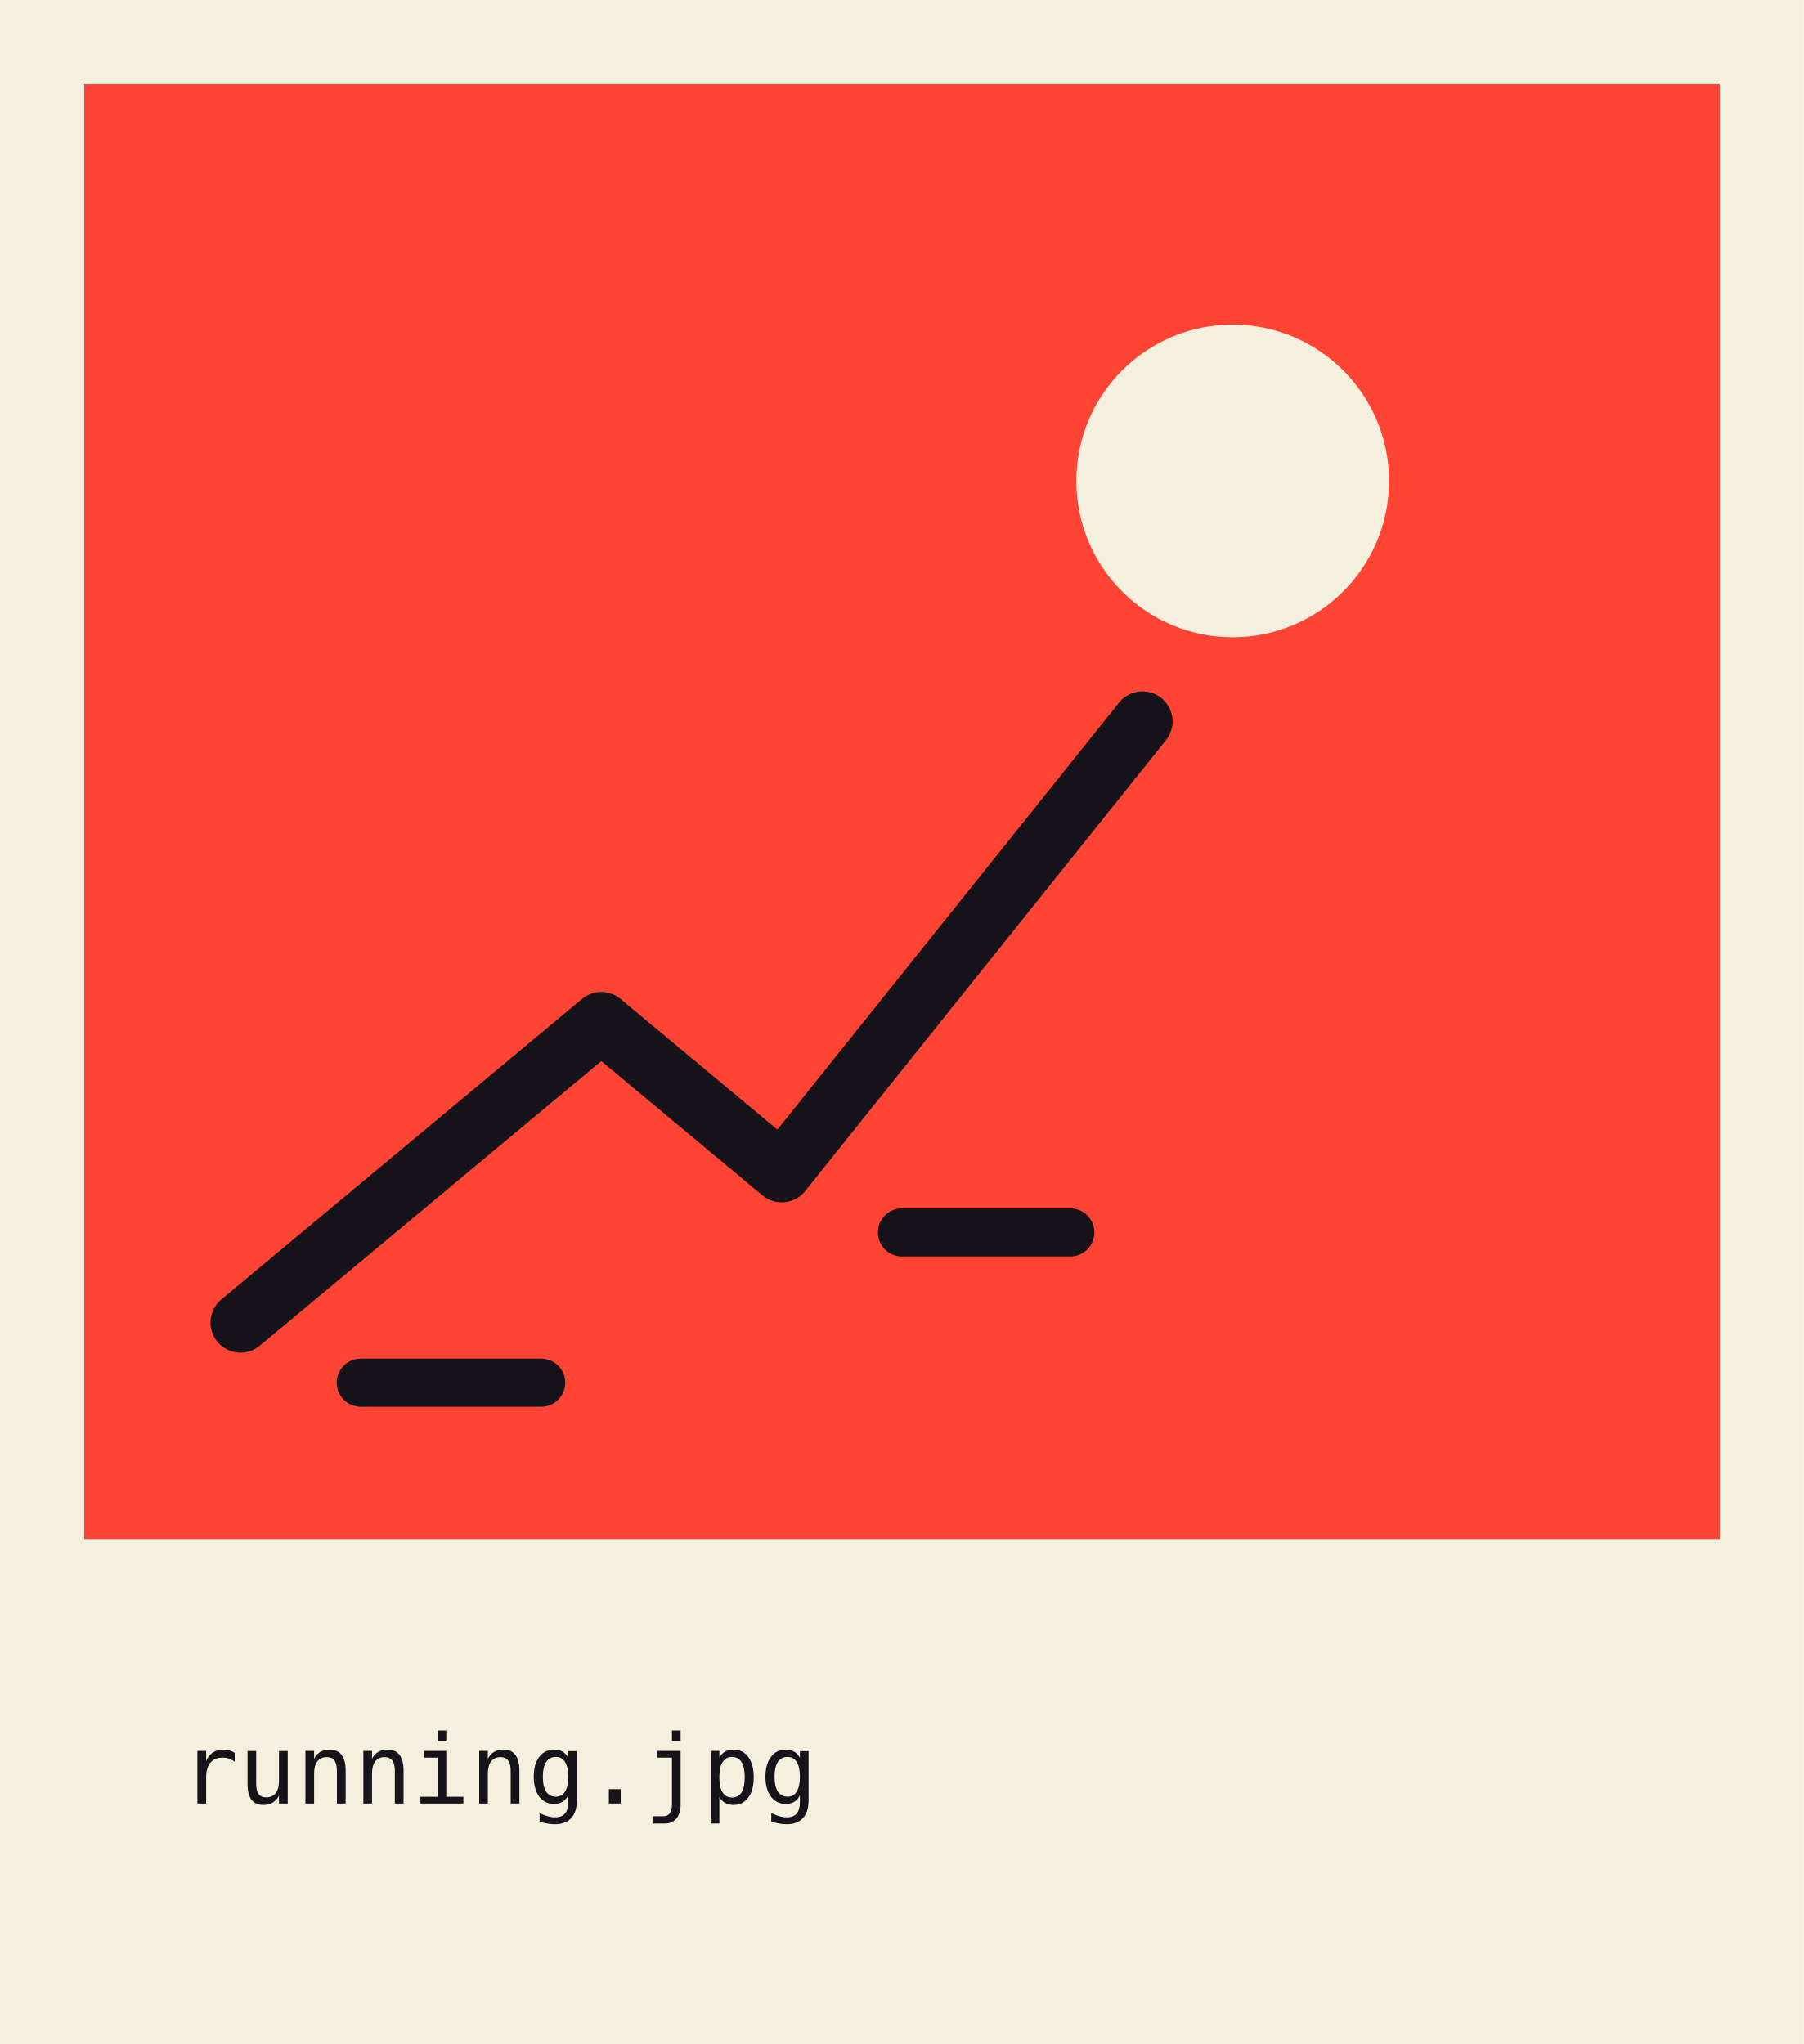
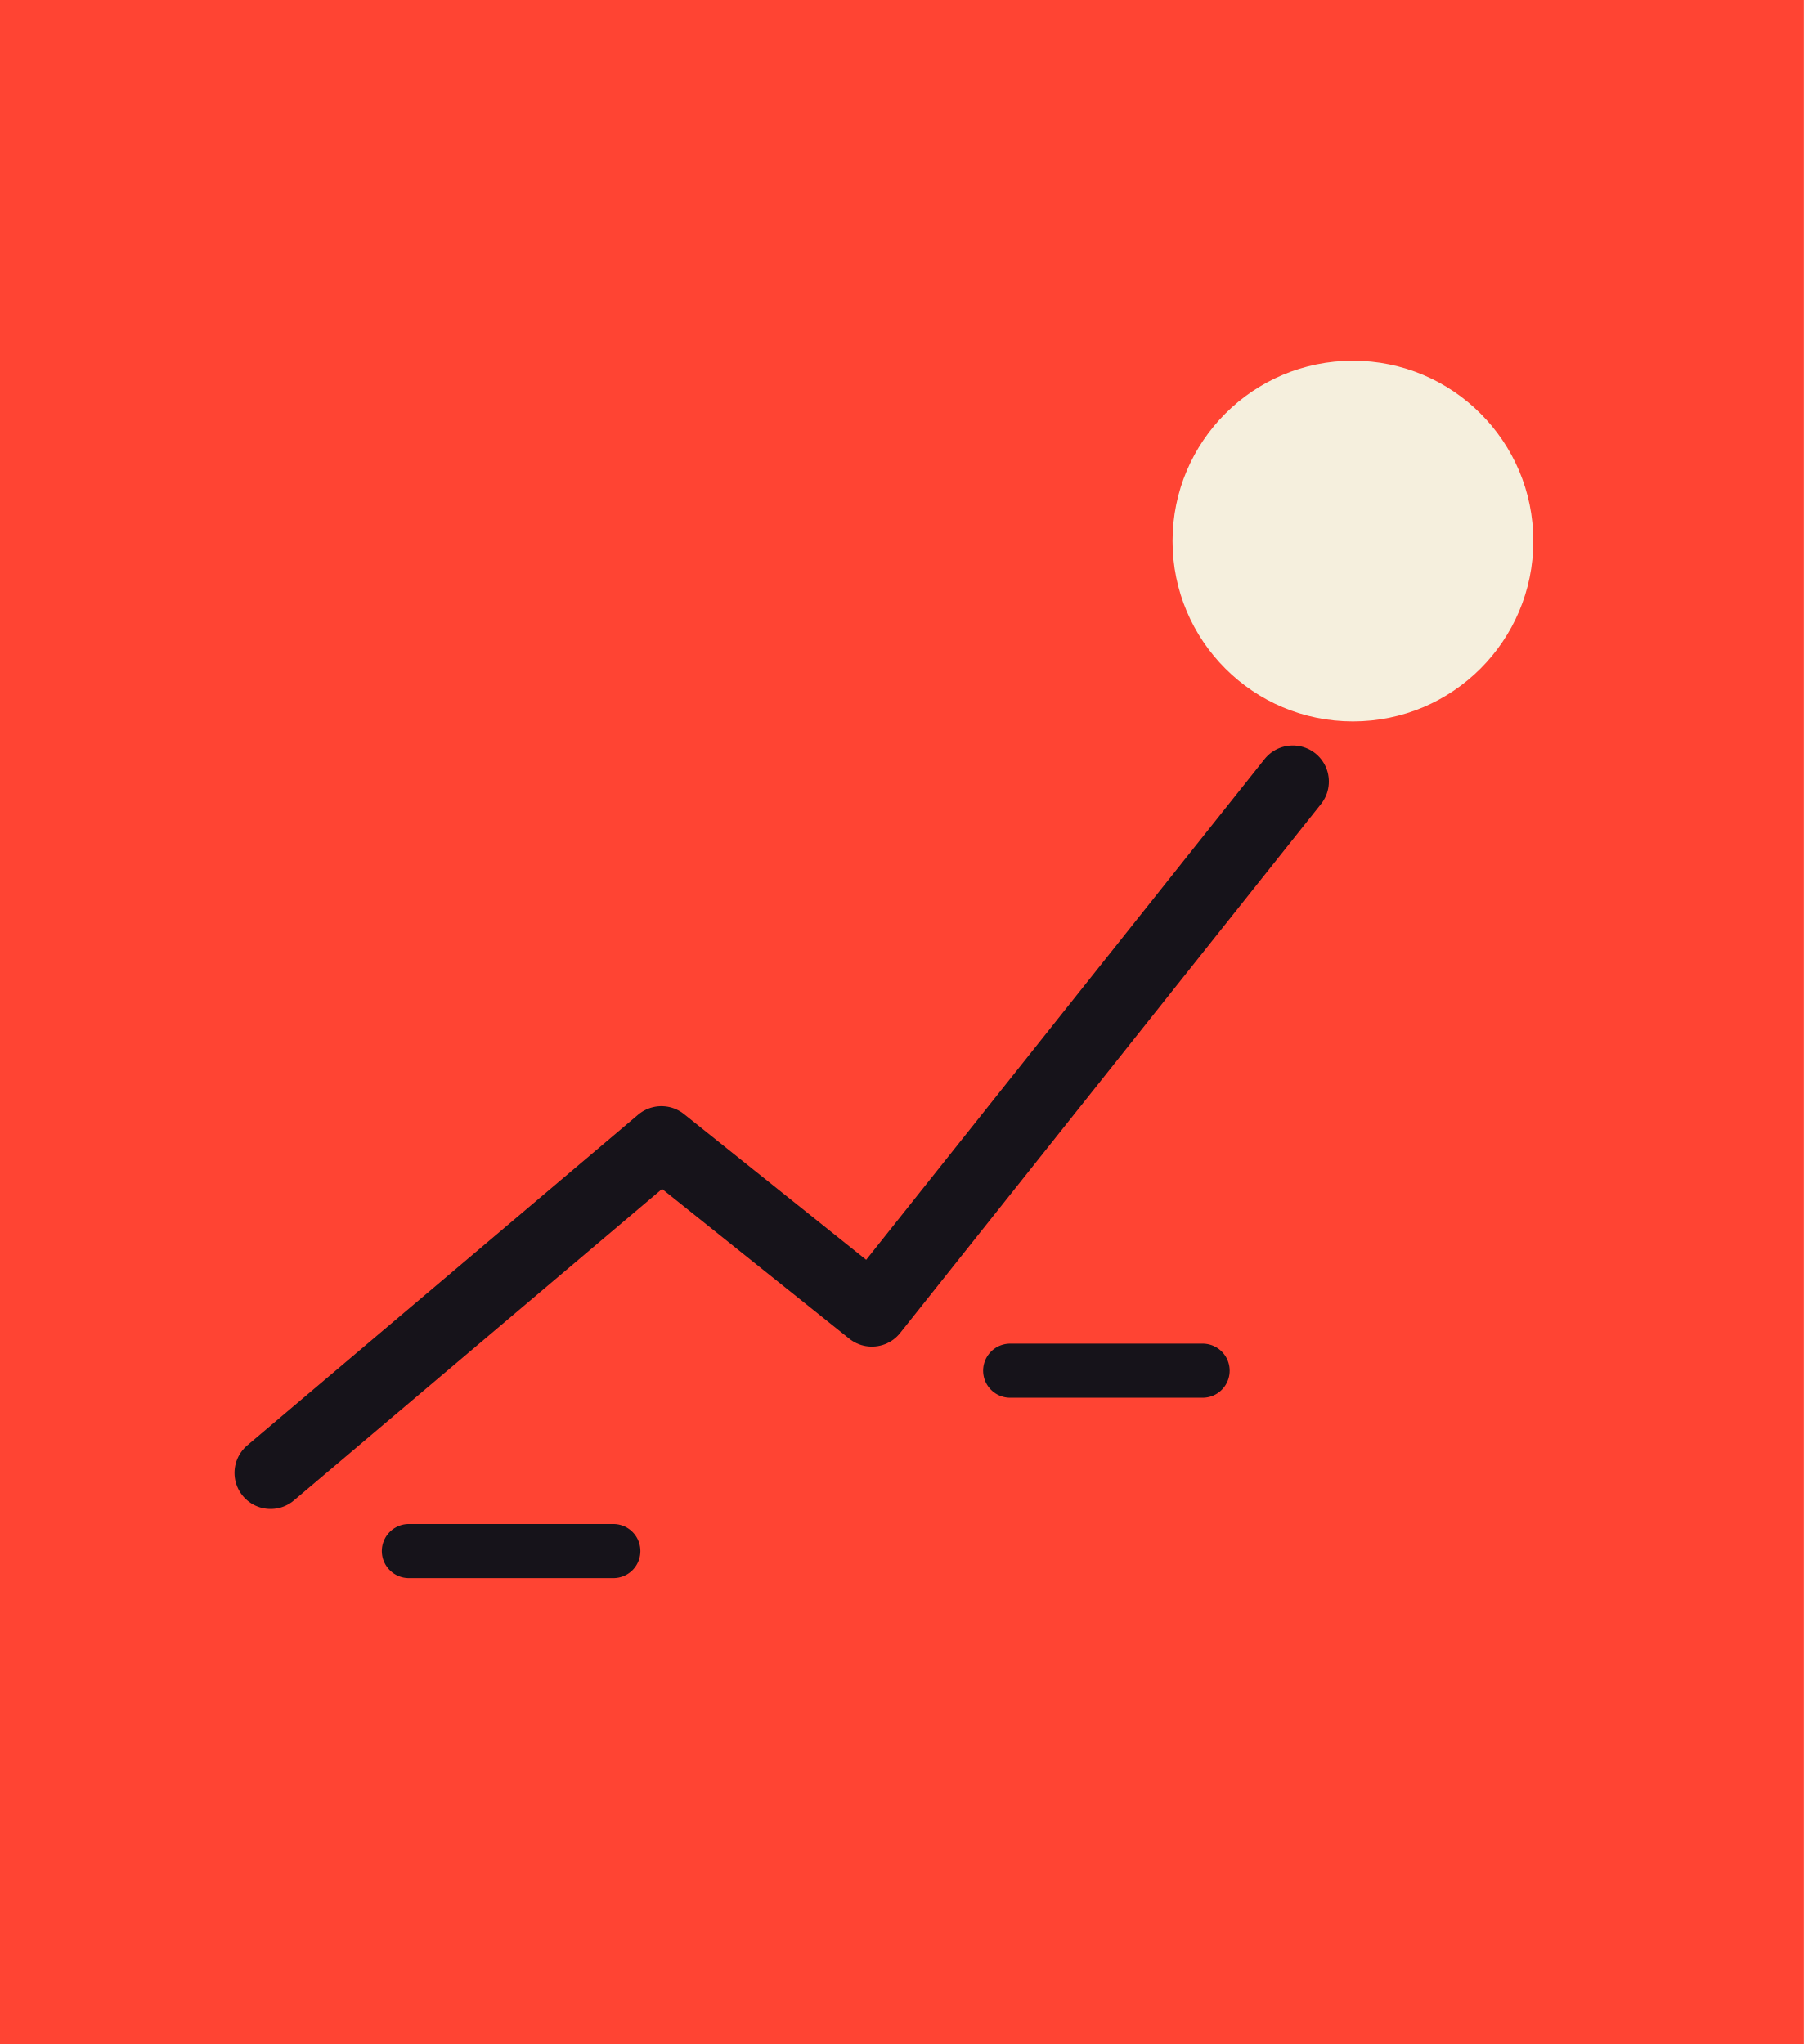
<svg xmlns="http://www.w3.org/2000/svg" viewBox="0 0 300 340">
-   <rect width="300" height="340" fill="#F5EFDD" />
-   <rect x="14" y="14" width="272" height="242" fill="#FF4433" />
-   <circle cx="205" cy="80" r="26" fill="#F5EFDD" />
-   <path d="M40 220 L100 170 L130 195 L190 120" fill="none" stroke="#16131A" stroke-width="10" stroke-linecap="round" stroke-linejoin="round" />
-   <path d="M60 230 L90 230" stroke="#16131A" stroke-width="8" stroke-linecap="round" />
-   <path d="M150 205 L178 205" stroke="#16131A" stroke-width="8" stroke-linecap="round" />
-   <text x="30" y="300" font-family="monospace" font-size="16" fill="#16131A">running.jpg</text>
+   <rect width="300" height="340" fill="#FF4433" />
+   <circle cx="225" cy="90" r="30" fill="#F5EFDD" />
+   <path d="M45 245 L110 190 L145 218 L215 130" fill="none" stroke="#16131A" stroke-width="12" stroke-linecap="round" stroke-linejoin="round" />
+   <path d="M68 258 L102 258" stroke="#16131A" stroke-width="9" stroke-linecap="round" />
+   <path d="M168 228 L200 228" stroke="#16131A" stroke-width="9" stroke-linecap="round" />
</svg>
